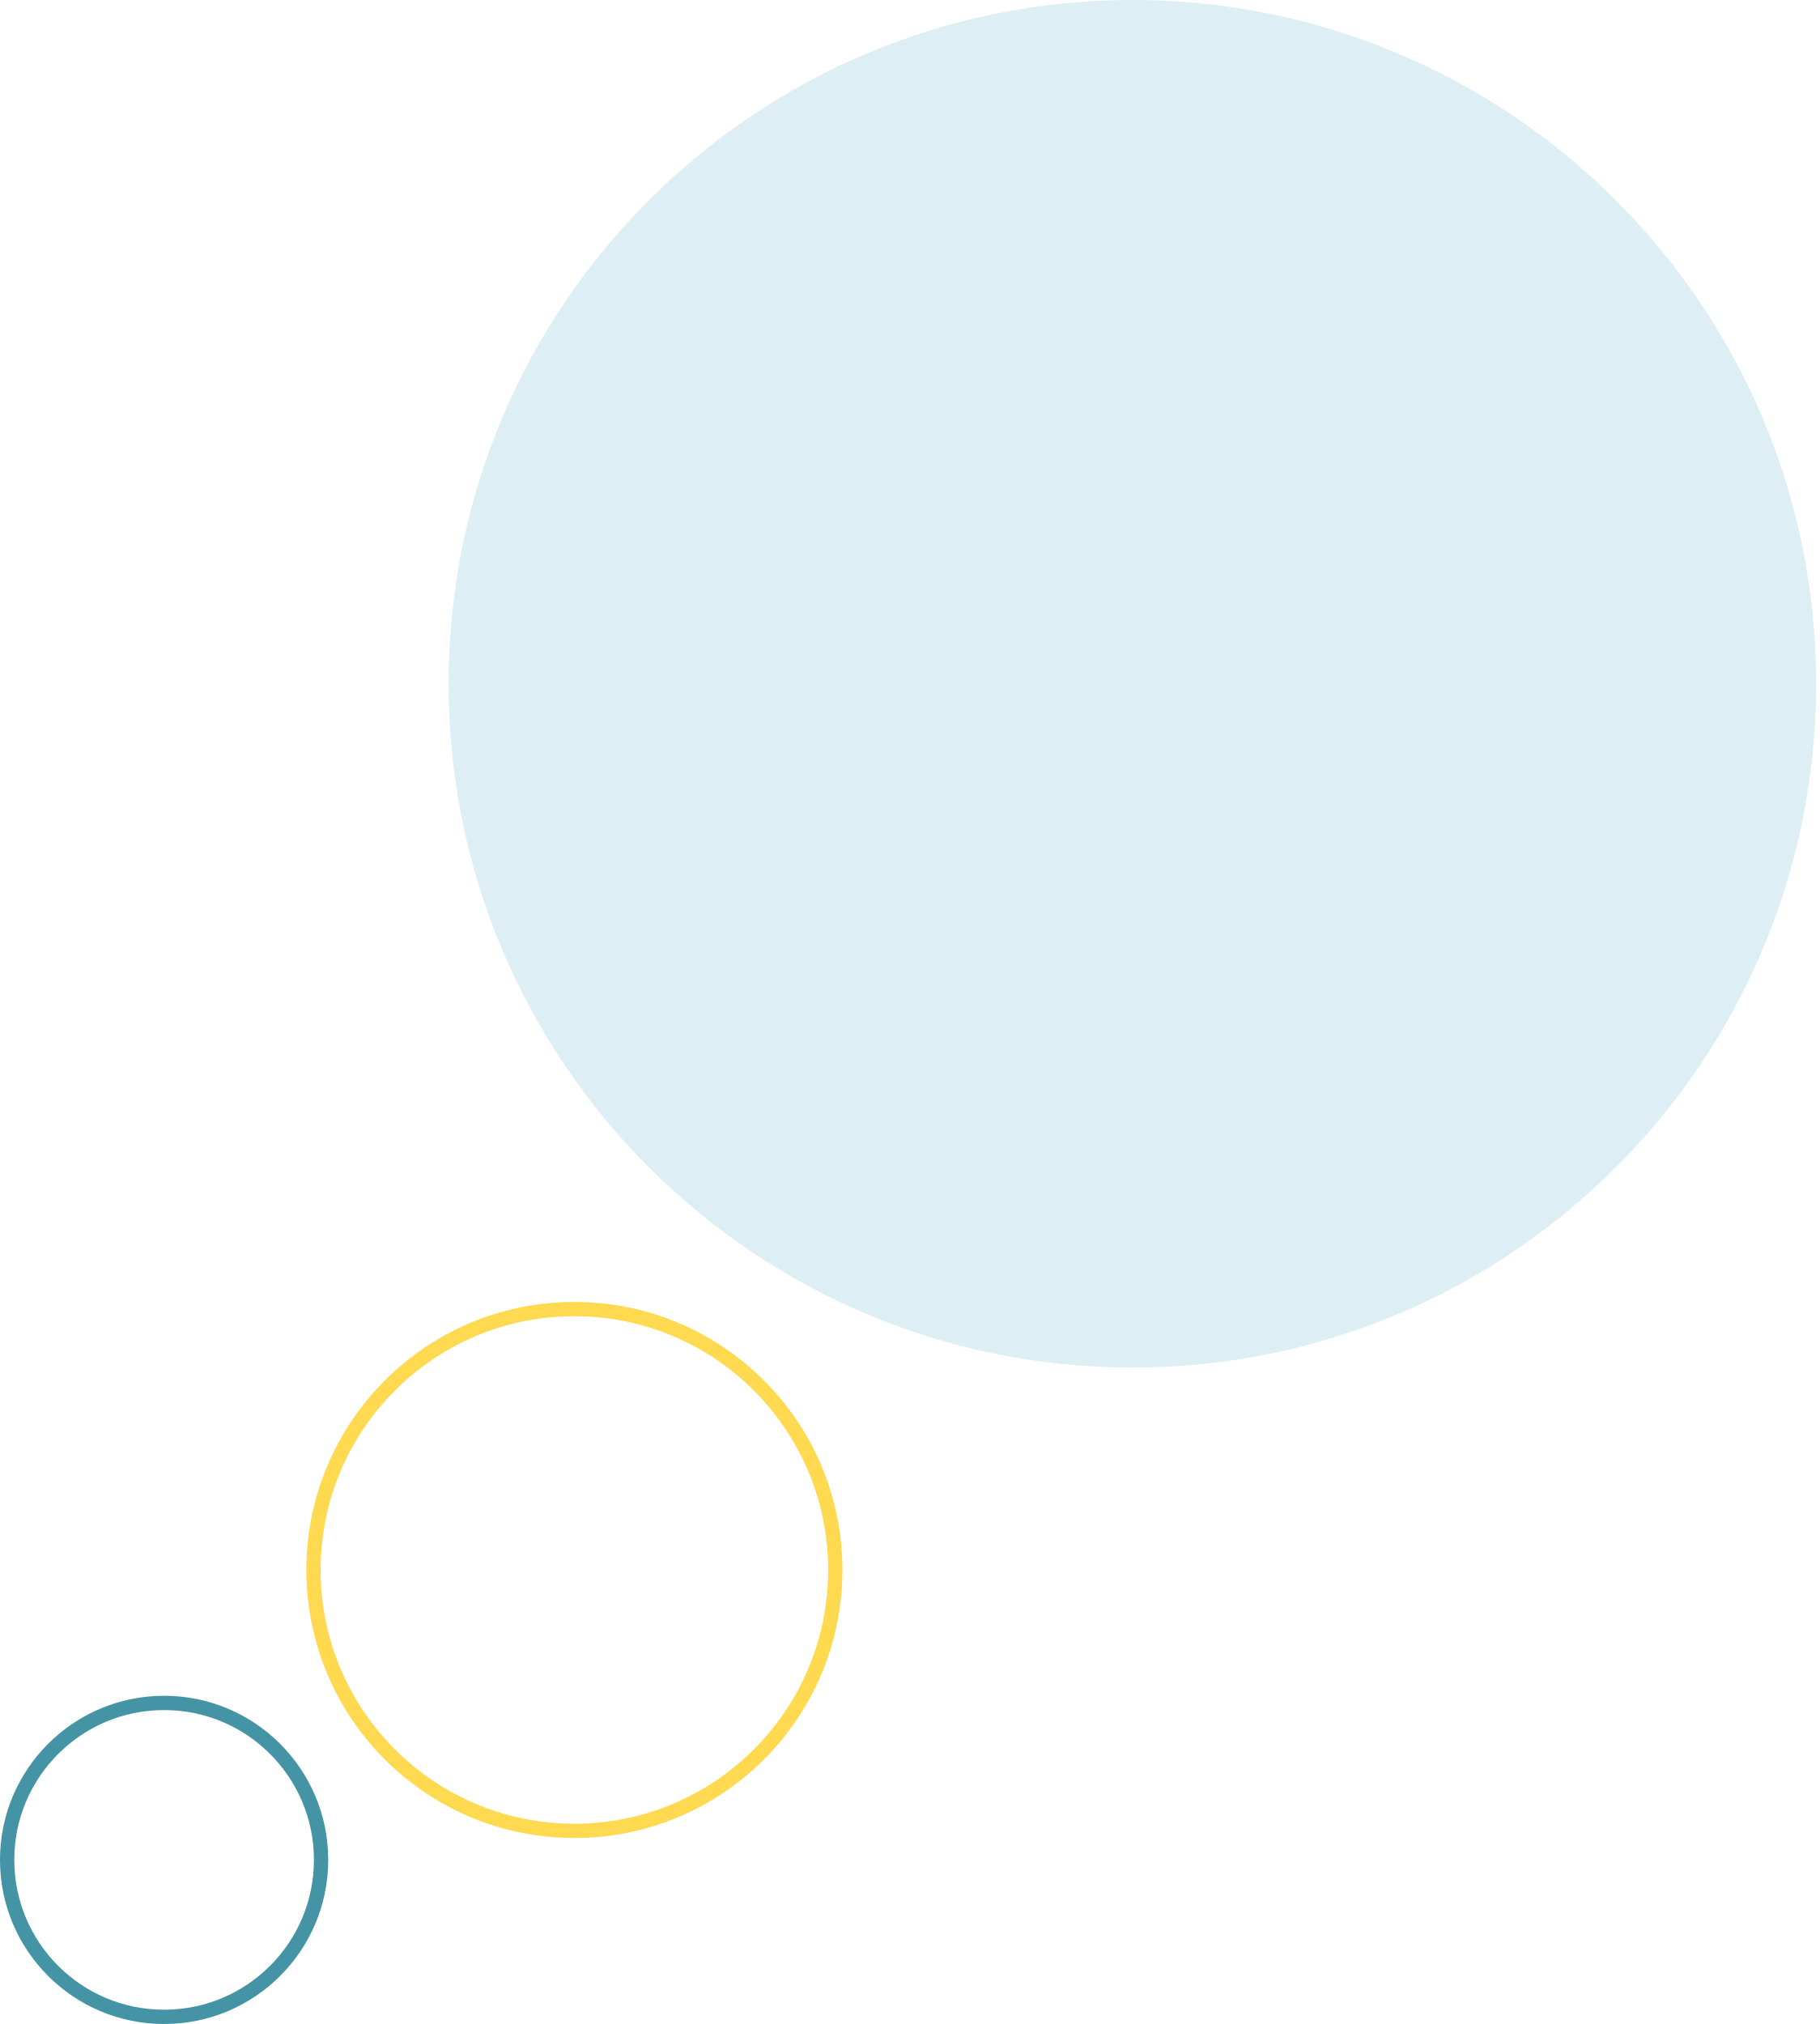
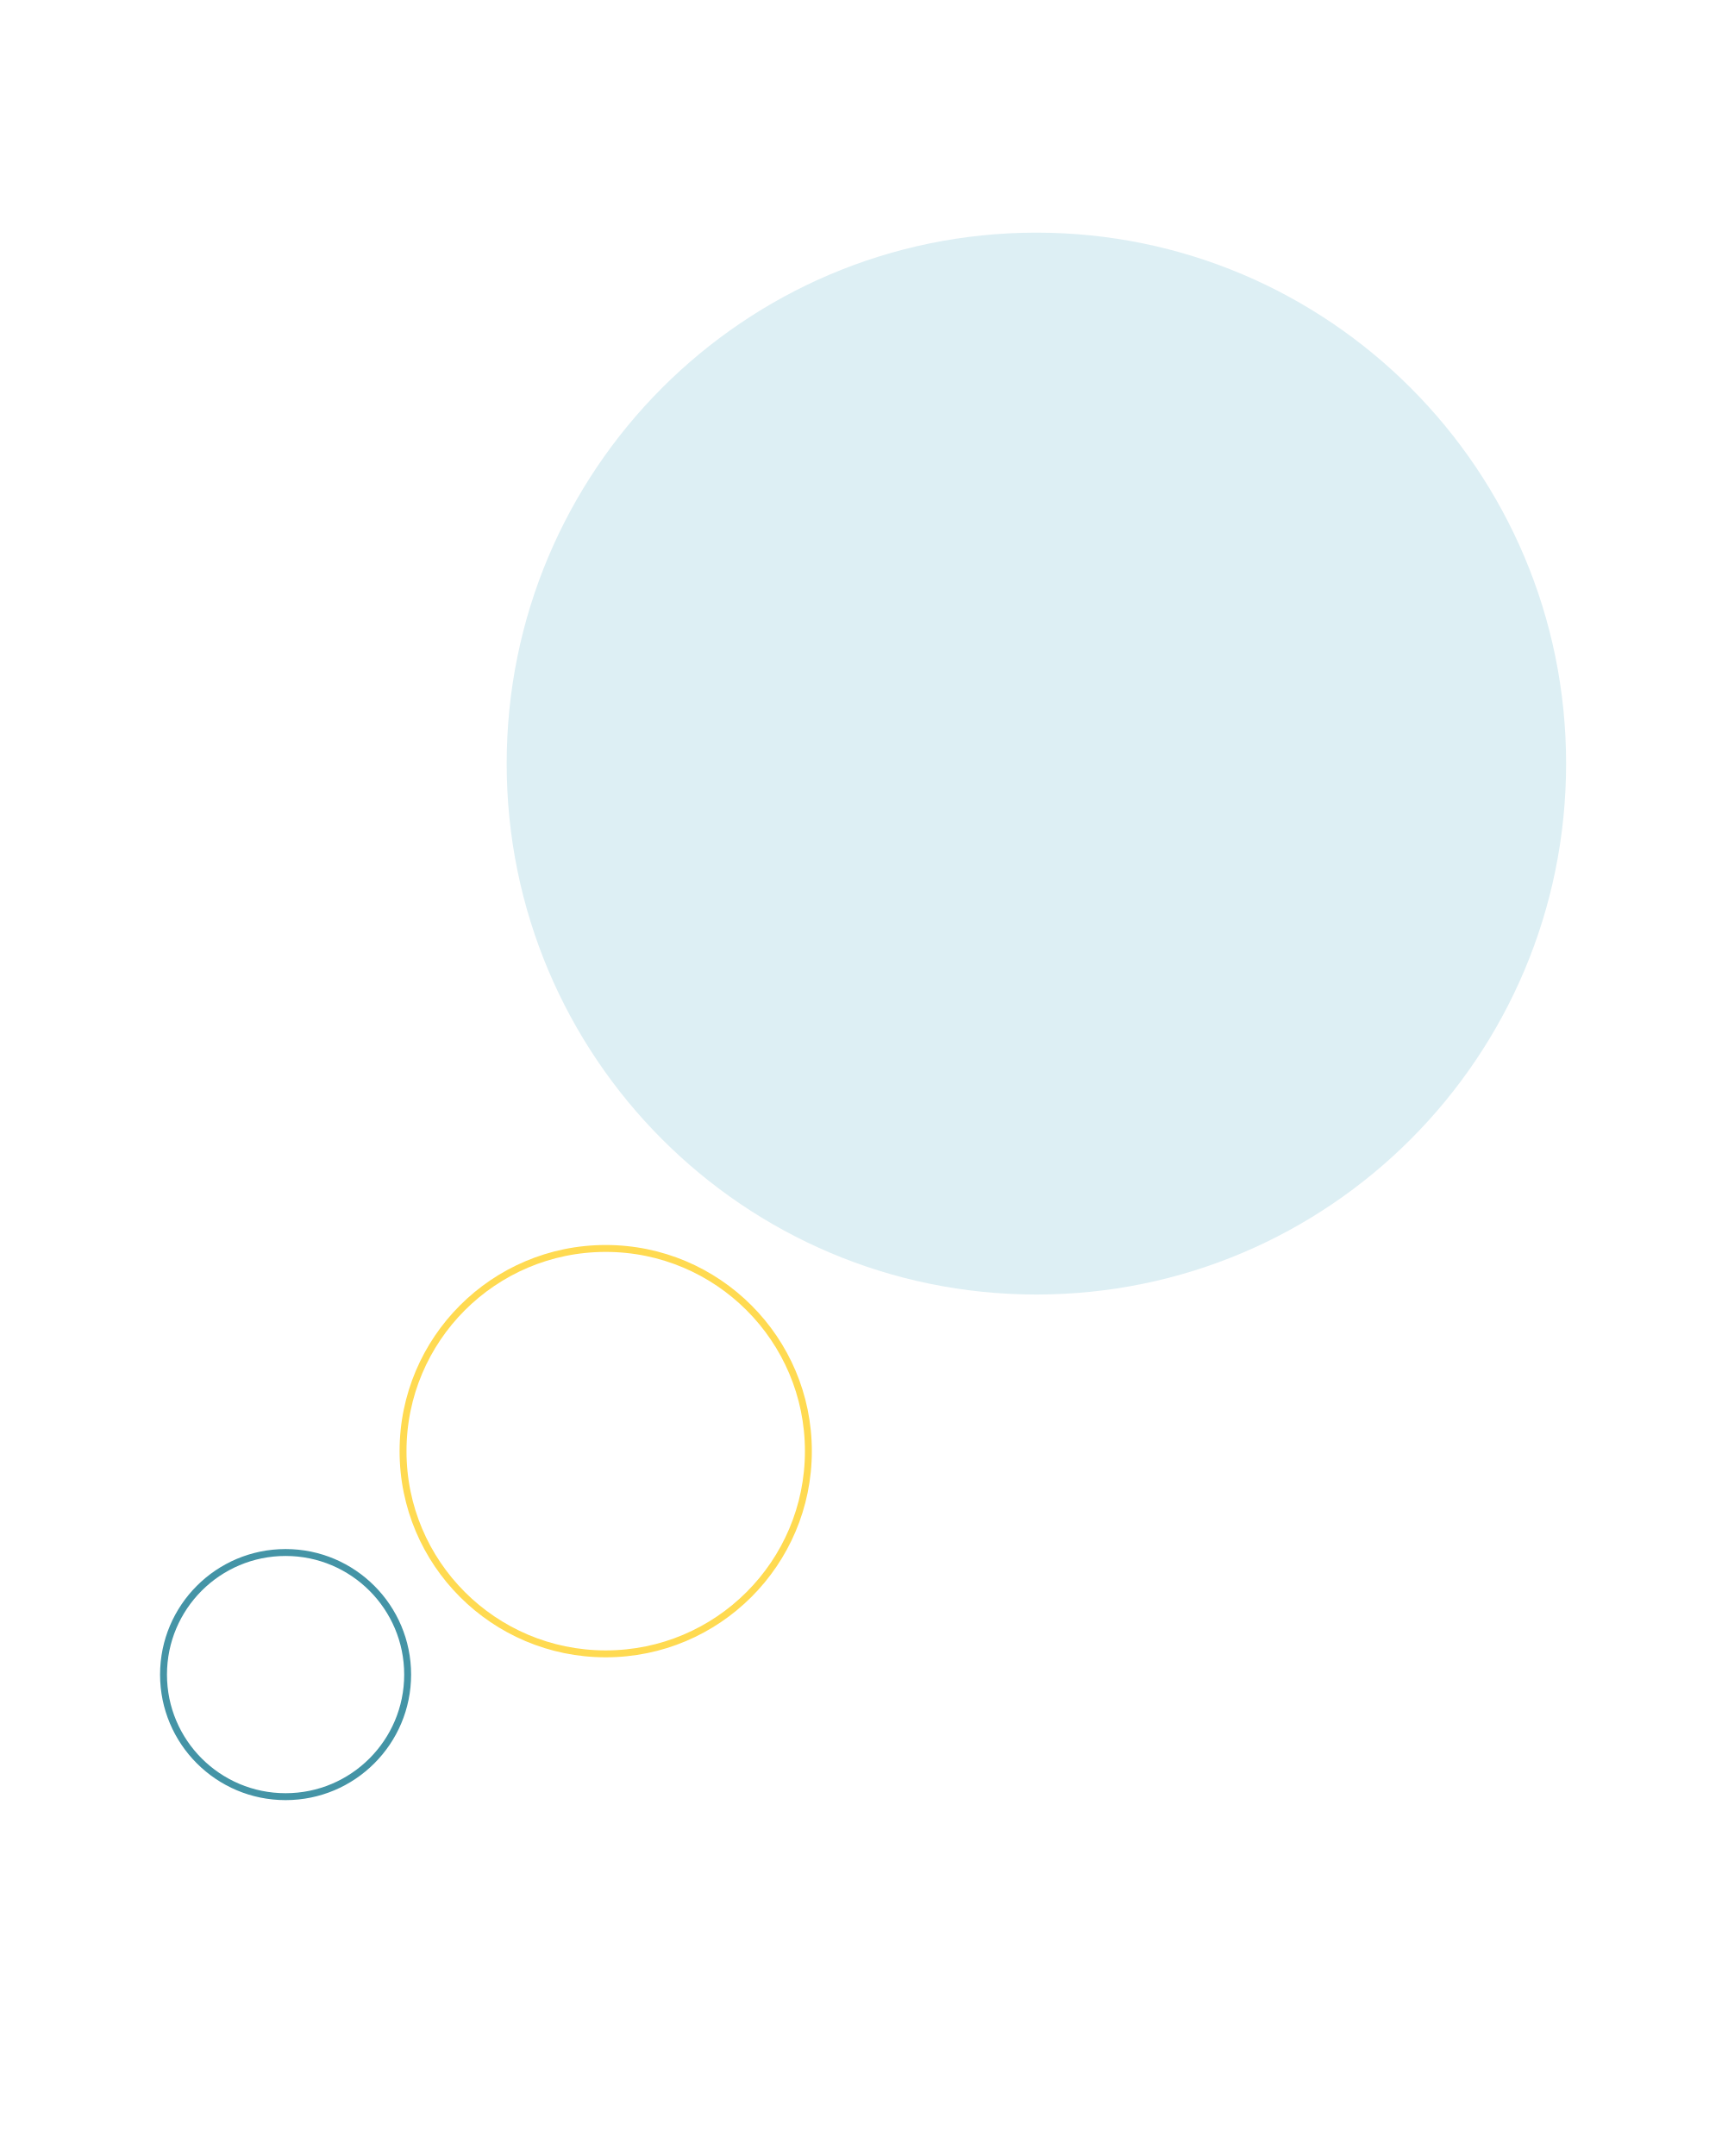
- <svg xmlns="http://www.w3.org/2000/svg" width="382" height="425" viewBox="0 0 382 425">
-   <g fill="none">
-     <circle cx="34.459" cy="390.541" r="32.959" stroke="#4494A6" stroke-width="3" />
-     <circle cx="120.608" cy="329.662" r="54.784" stroke="#FFDA51" stroke-width="3" />
-     <circle cx="237.77" cy="143.581" r="143.581" fill="#DDEFF4" />
+ <svg xmlns="http://www.w3.org/2000/svg" viewBox="0 0 750 936">
+   <g fill="none" fill-rule="evenodd">
+     <path d="M0 0h750v936H0z" />
+     <g transform="translate(71 101)">
+       <circle cx="53" cy="626" r="53" stroke="#4494A6" stroke-width="3" />
+       <circle cx="192" cy="529" r="88" stroke="#FFDA51" stroke-width="3" />
+       <ellipse cx="379" cy="230.5" fill="#DDEFF4" fill-rule="nonzero" rx="230" ry="230.5" />
+     </g>
  </g>
</svg>
